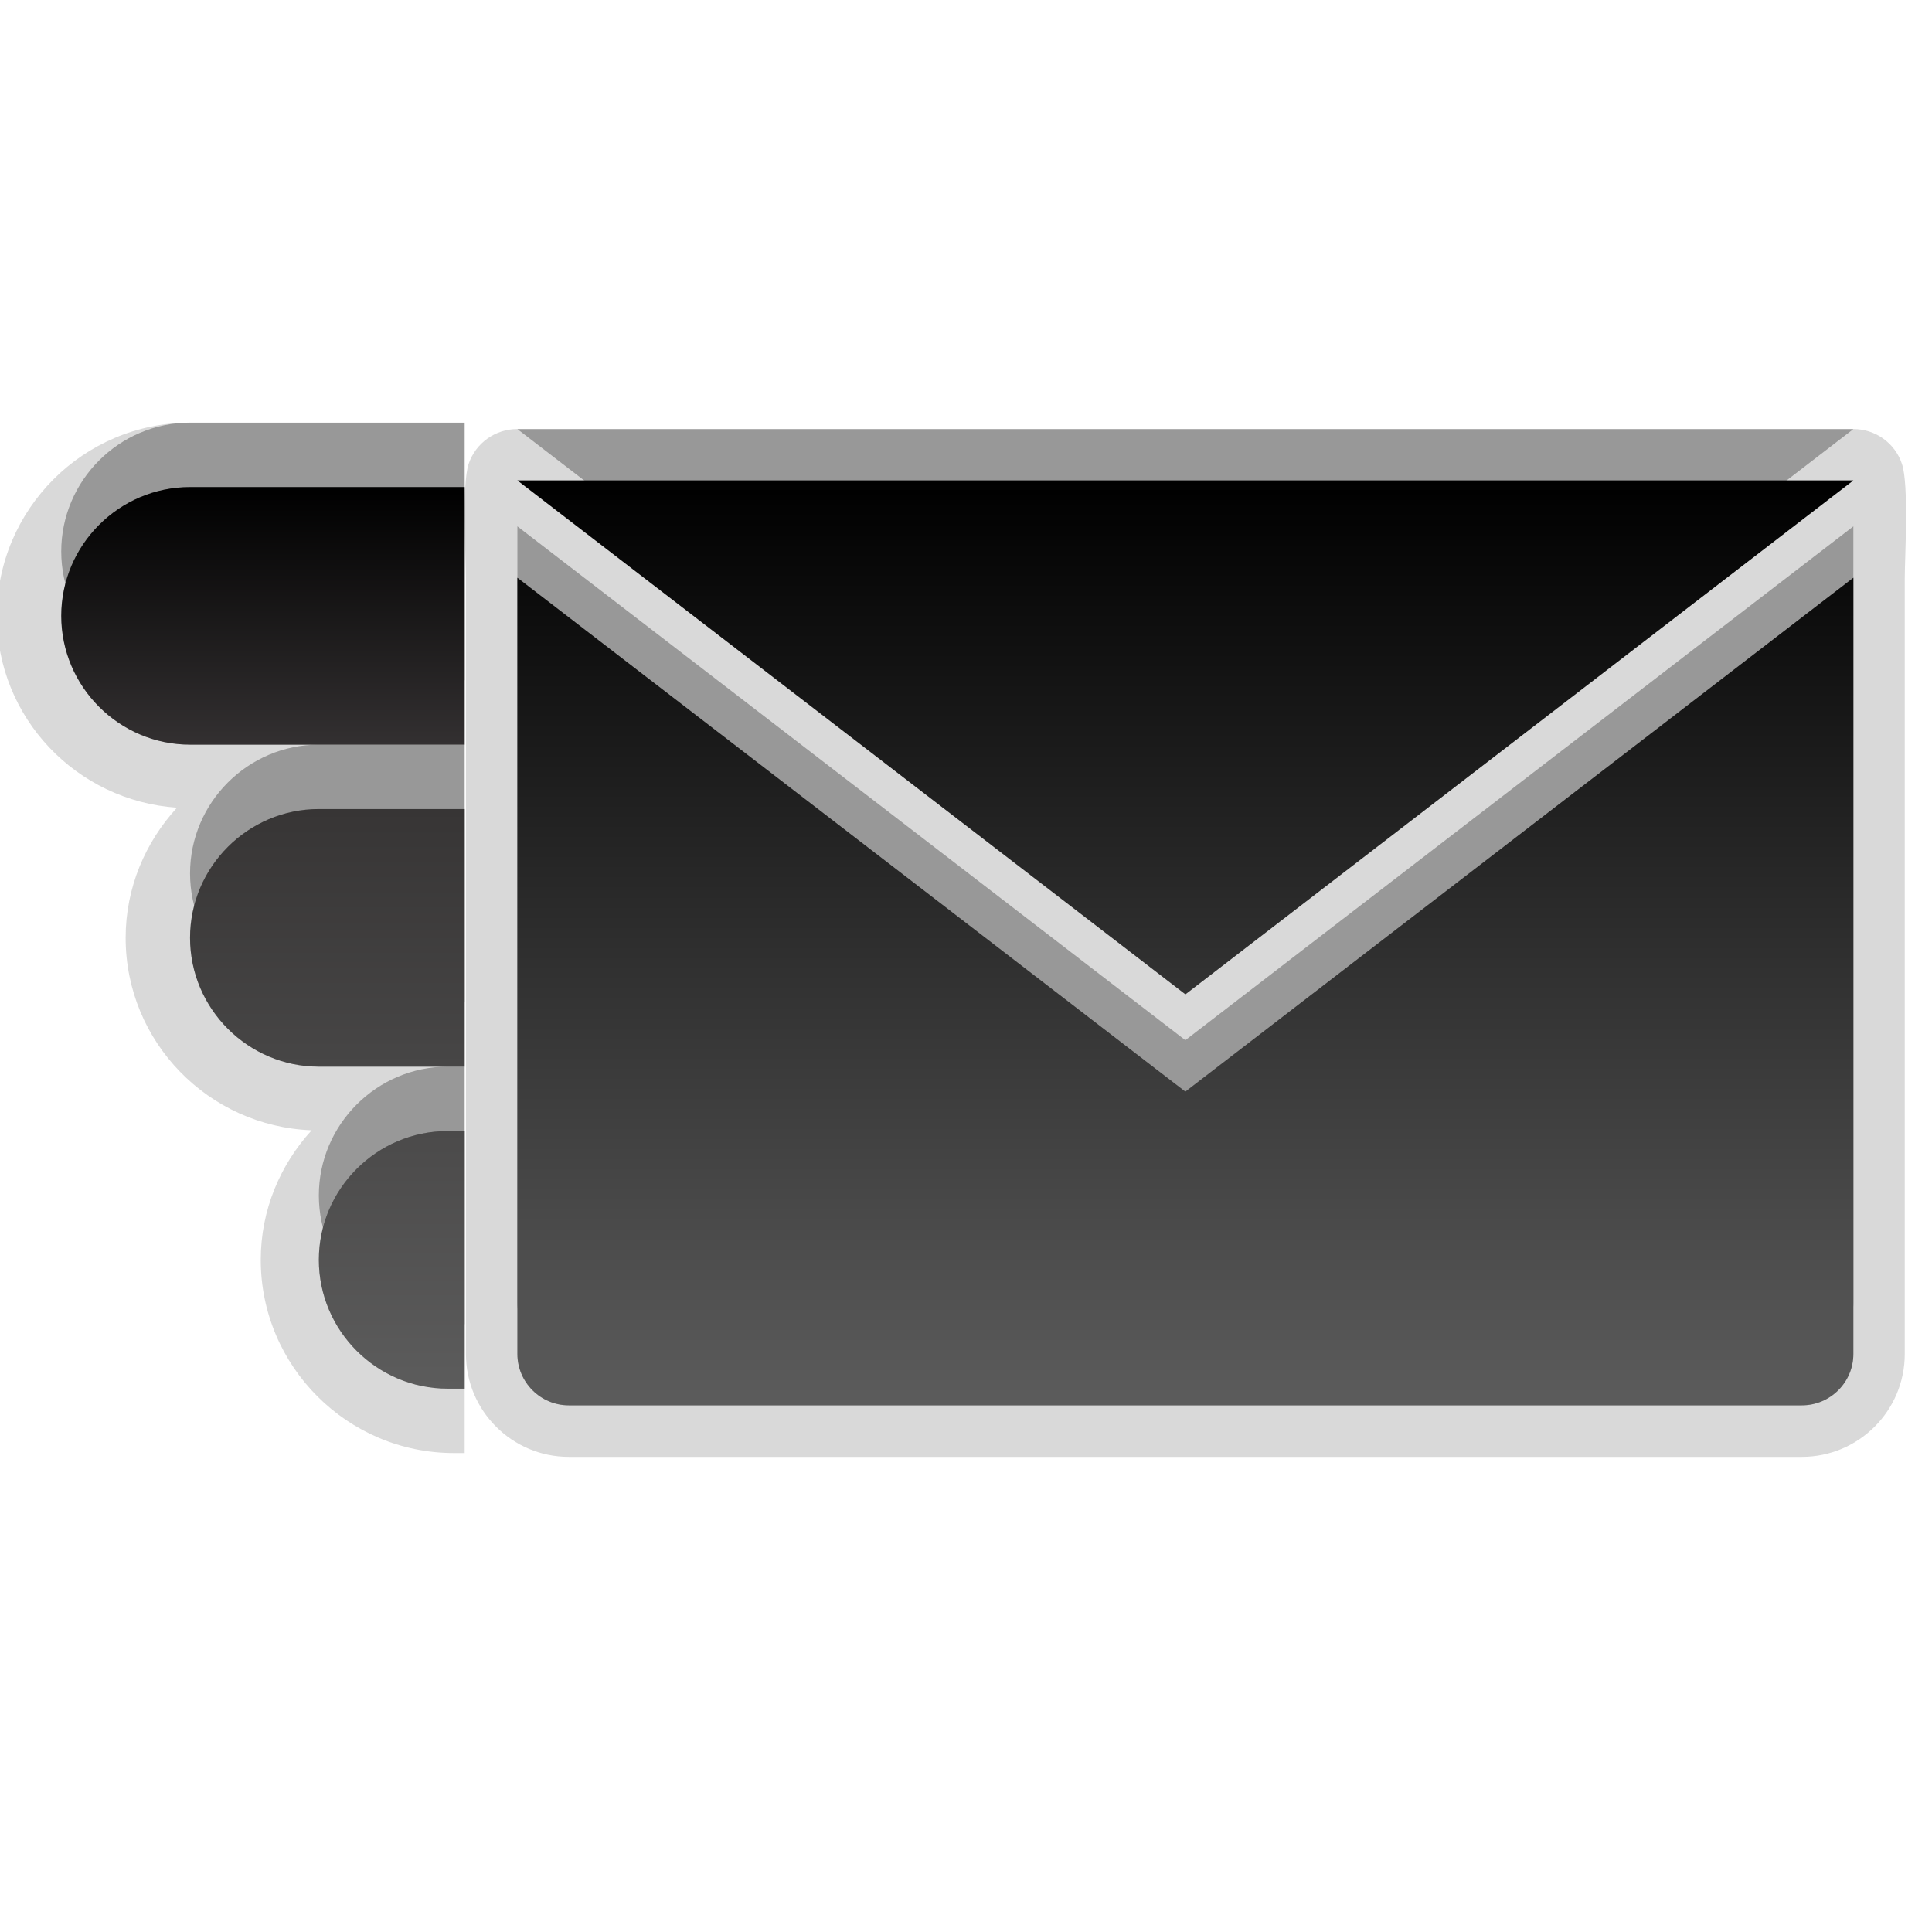
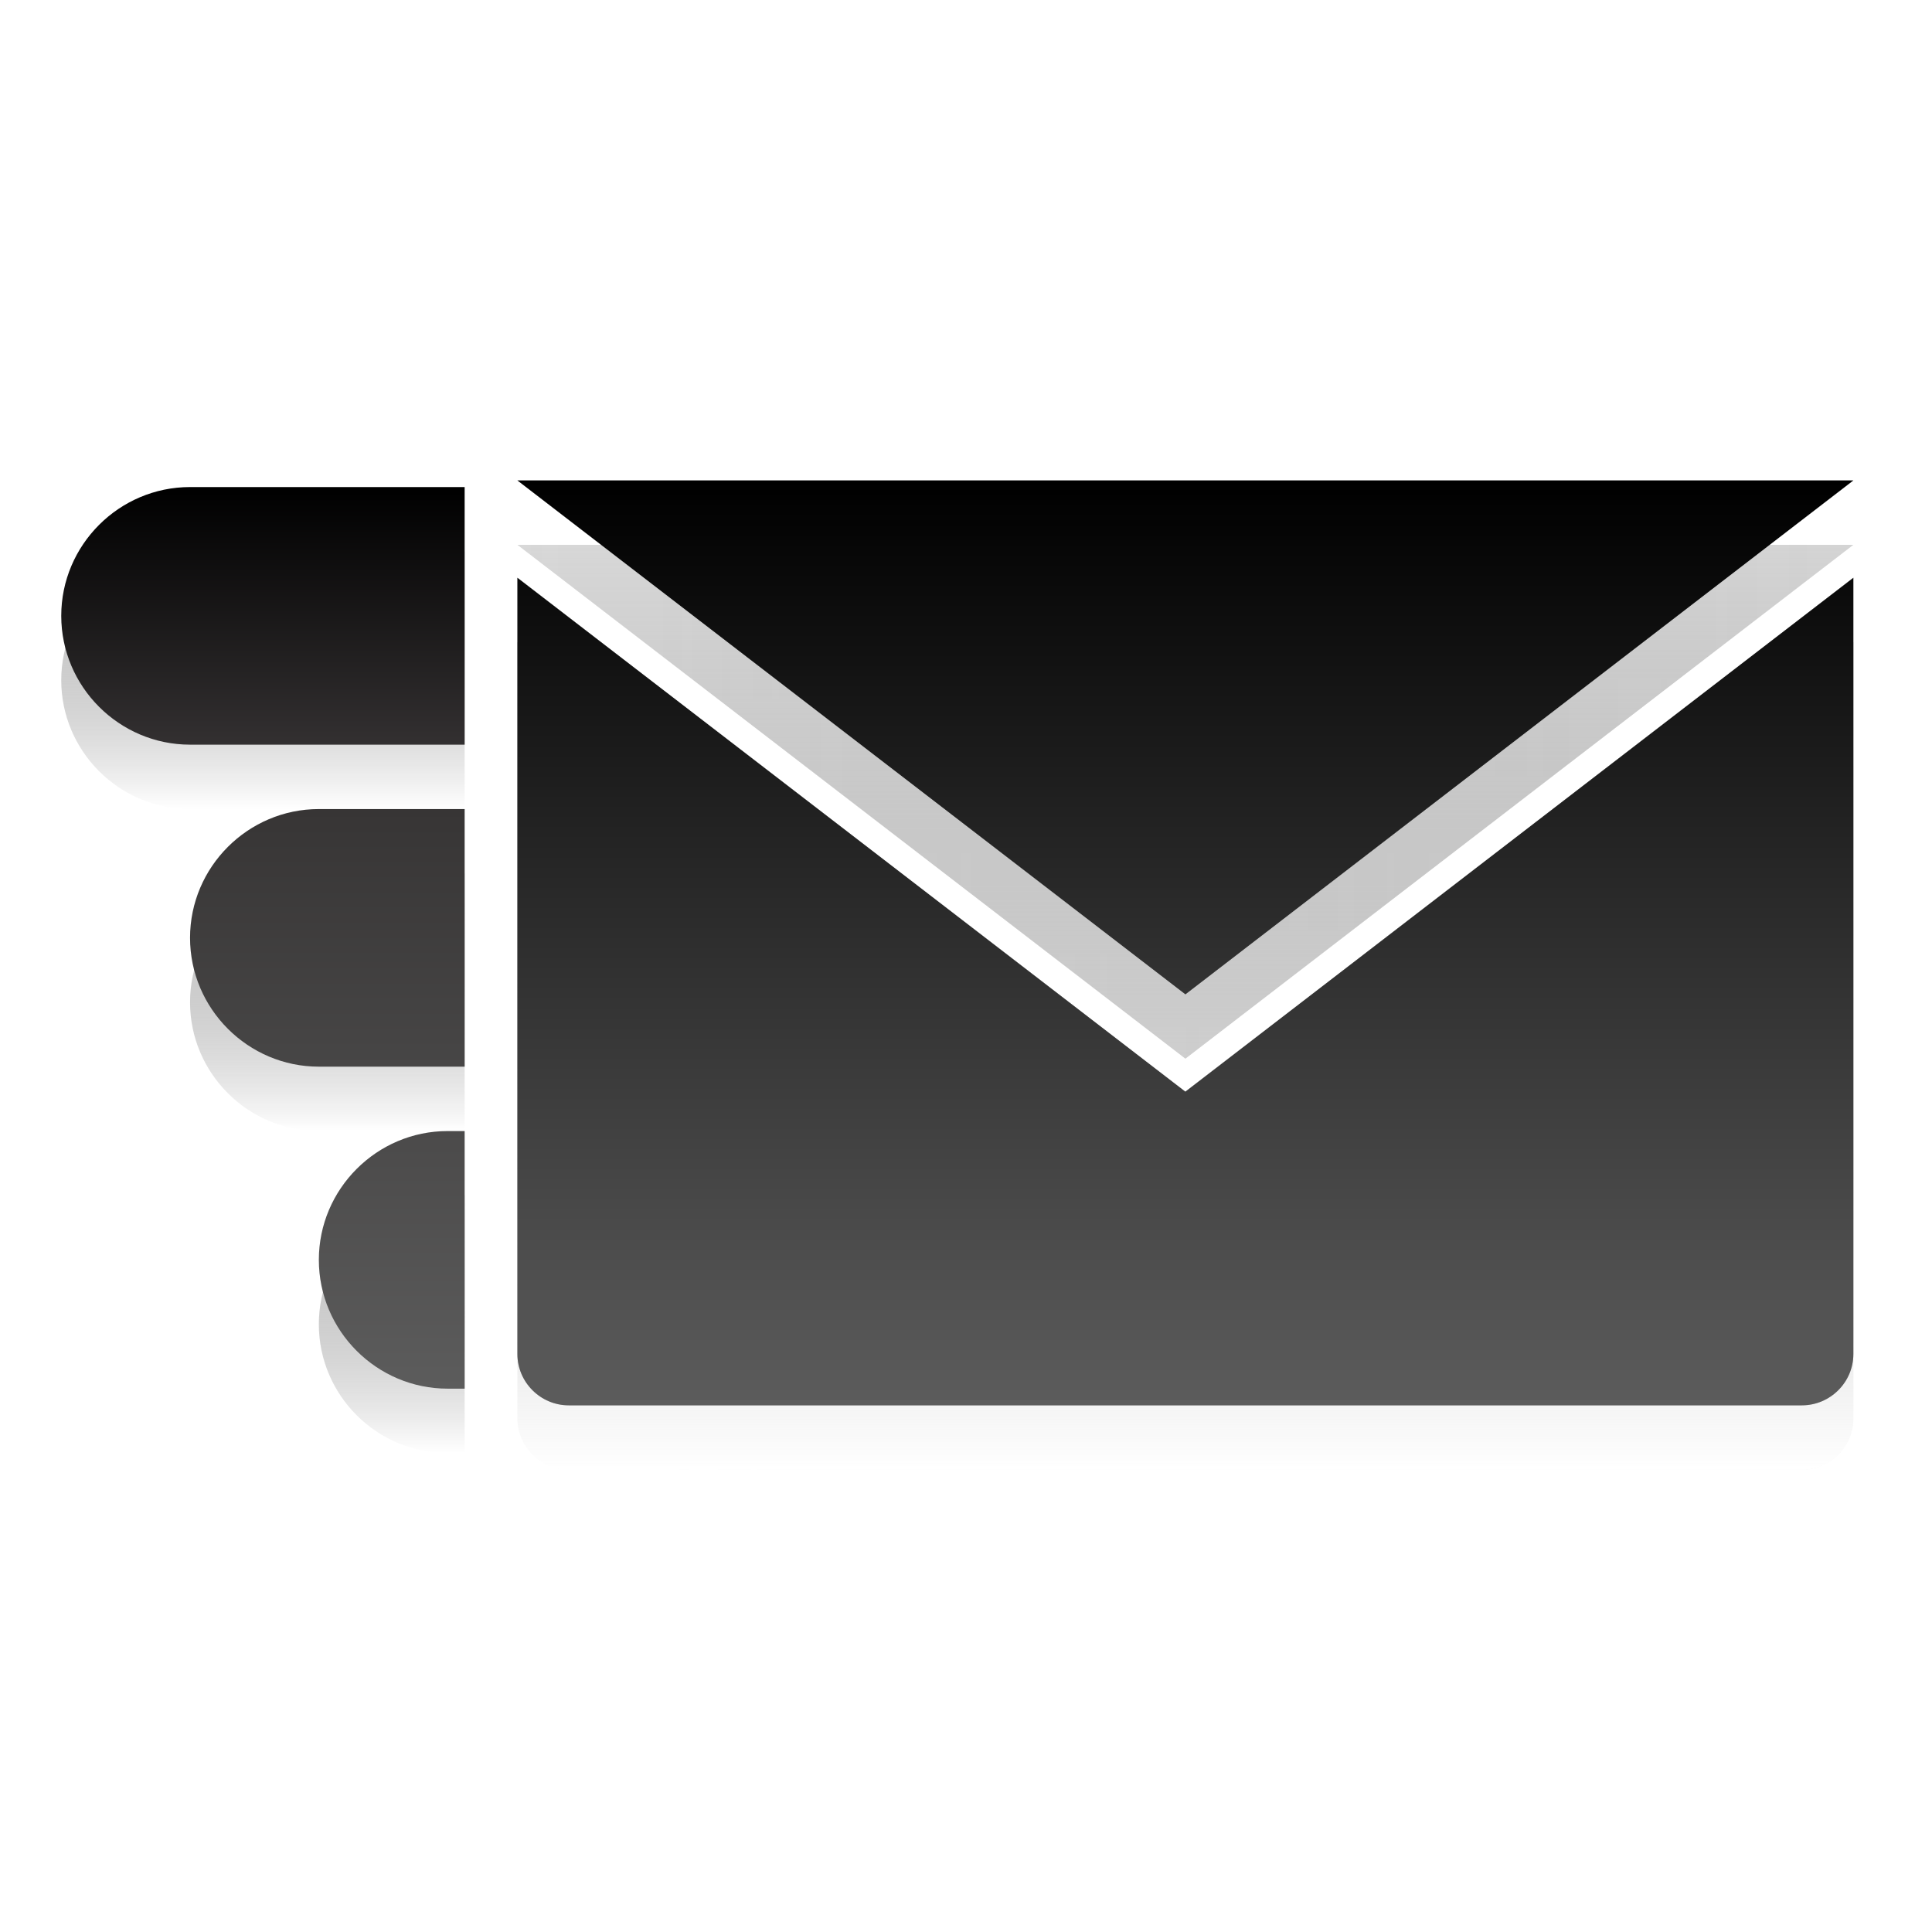
- <svg xmlns="http://www.w3.org/2000/svg" version="1.1" x="0px" y="0px" width="30px" height="30px" viewBox="0 0 30 30" enable-background="new 0 0 30 30" xml:space="preserve">
-   <g id="Warstwa_1">
-     <g id="Warstwa_2">
-       <g>
-         <g id="DO_NOT_EDIT_-_BOUNDING_BOX_1_">
-           <rect id="BOUNDING_BOX_1_" x="-0.549" y="0.438" fill="none" width="30" height="30" />
+ <svg xmlns="http://www.w3.org/2000/svg" version="1.1" id="Warstwa_1" x="0px" y="0px" width="30px" height="30px" viewBox="0 0 30 30" enable-background="new 0 0 30 30" xml:space="preserve">
+   <g id="Warstwa_1_3_">
+     <g id="Warstwa_1_4_">
+       <g id="PLACE_YOUR_GRAPHIC_HERE_1_">
+         <g>
+           <linearGradient id="SVGID_1_" gradientUnits="userSpaceOnUse" x1="8.034" y1="15.641" x2="28.779" y2="15.641">
+             <stop offset="0" style="stop-color:#FFFFFF" />
+             <stop offset="1" style="stop-color:#636363;stop-opacity:0.25" />
+           </linearGradient>
+           <path opacity="0.15" fill="url(#SVGID_1_)" enable-background="new    " d="M28.779,8.46H8.034l10.373,7.979L28.779,8.46z       M8.034,9.971v12.054c0,0.438,0.359,0.797,0.797,0.797H27.98c0.438,0,0.799-0.357,0.799-0.797V9.971l-10.373,7.98L8.034,9.971z" />
+           <linearGradient id="SVGID_2_" gradientUnits="userSpaceOnUse" x1="119.367" y1="-184.421" x2="119.367" y2="-170.06" gradientTransform="matrix(1 0 0 -1 -100.96 -161.5996)">
+             <stop offset="0" style="stop-color:#FFFFFF" />
+             <stop offset="1" style="stop-color:#636363;stop-opacity:0.25" />
+           </linearGradient>
+           <path fill="url(#SVGID_2_)" d="M28.779,8.46H8.034l10.373,7.979L28.779,8.46z M8.034,9.971v12.054      c0,0.438,0.359,0.797,0.797,0.797H27.98c0.438,0,0.799-0.357,0.799-0.797V9.971l-10.373,7.98L8.034,9.971z" />
        </g>
-         <g>
-           <path opacity="0.3" enable-background="new    " d="M7.215,10.563v-4H2.951c-1.1,0-2,0.899-2,2c0,1.1,0.9,2,2,2H7.215z" />
-           <path opacity="0.3" enable-background="new    " d="M7.215,16.563H6.951c-1.1,0-2,0.9-2,2c0,1.101,0.9,2,2,2h0.264V16.563z" />
-           <path opacity="0.3" enable-background="new    " d="M7.215,15.563v-4H4.951c-1.1,0-2,0.899-2,2c0,1.1,0.9,2,2,2H7.215z" />
-         </g>
-         <g>
-           <path opacity="0.15" enable-background="new    " d="M7.215,11.563v-4H2.951c-1.1,0-2,0.899-2,2c0,1.1,0.9,2,2,2H7.215z" />
-           <path opacity="0.15" enable-background="new    " d="M7.215,16.563v-4H4.951c-1.1,0-2,0.899-2,2c0,1.1,0.9,2,2,2H7.215z" />
-           <path opacity="0.15" enable-background="new    " d="M7.215,17.563H6.951c-1.1,0-2,0.9-2,2c0,1.101,0.9,2,2,2h0.264V17.563z" />
-         </g>
-         <path opacity="0.15" enable-background="new    " d="M7.215,6.563H2.951c-1.654,0-3,1.346-3,3c0,1.584,1.239,2.873,2.797,2.979     c-0.49,0.534-0.797,1.24-0.797,2.021c0,1.617,1.287,2.928,2.888,2.988c-0.486,0.533-0.79,1.235-0.79,2.012c0,1.654,1.346,3,3,3     h0.166V6.563z" />
-         <rect x="-2.049" y="1.563" fill="none" width="30" height="30" />
      </g>
    </g>
+   </g>
+   <g id="Warstwa_2_2_">
+     <linearGradient id="Pasek3_2_" gradientUnits="userSpaceOnUse" x1="105.043" y1="-174.163" x2="105.043" y2="-170.163" gradientTransform="matrix(1 0 0 -1 -100.96 -161.5996)">
+       <stop offset="0" style="stop-color:#FFFFFF" />
+       <stop offset="1" style="stop-color:#636363;stop-opacity:0.25" />
+     </linearGradient>
+     <path id="Pasek3_1_" fill="url(#Pasek3_2_)" d="M2.951,8.563c-1.1,0-2,0.899-2,2c0,1.1,0.9,2,2,2h4.264v-4H2.951z" />
+     <linearGradient id="Pasek2_2_" gradientUnits="userSpaceOnUse" x1="106.043" y1="-179.162" x2="106.043" y2="-175.163" gradientTransform="matrix(1 0 0 -1 -100.96 -161.5996)">
+       <stop offset="0" style="stop-color:#FFFFFF" />
+       <stop offset="1" style="stop-color:#636363;stop-opacity:0.25" />
+     </linearGradient>
+     <path id="Pasek2_1_" fill="url(#Pasek2_2_)" d="M2.951,15.563c0,1.101,0.9,2,2,2h2.264v-4H4.951   C3.851,13.563,2.951,14.462,2.951,15.563z" />
+     <linearGradient id="Pasek1_2_" gradientUnits="userSpaceOnUse" x1="107.043" y1="-184.162" x2="107.043" y2="-180.162" gradientTransform="matrix(1 0 0 -1 -100.96 -161.5996)">
+       <stop offset="0" style="stop-color:#FFFFFF" />
+       <stop offset="1" style="stop-color:#636363;stop-opacity:0.25" />
+     </linearGradient>
+     <path id="Pasek1_1_" fill="url(#Pasek1_2_)" d="M4.951,20.563c0,1.102,0.9,2,2,2h0.264v-4H6.951   C5.851,18.563,4.951,19.463,4.951,20.563z" />
+   </g>
+   <g id="Warstwa_1_2_">
    <g id="Warstwa_1_1_">
      <g id="DO_NOT_EDIT_-_BOUNDING_BOX">
        <rect id="BOUNDING_BOX" x="6.438" y="1.875" fill="none" width="23.938" height="23.938" />
      </g>
      <g id="PLACE_YOUR_GRAPHIC_HERE">
        <g>
-           <path opacity="0.3" enable-background="new    " d="M28.779,6.663H8.034l10.373,7.98L28.779,6.663z M8.034,8.173v12.056      c0,0.438,0.359,0.797,0.797,0.797H27.98c0.439,0,0.799-0.357,0.799-0.797V8.173l-10.373,7.979L8.034,8.173z" />
          <rect x="6.438" y="1.875" fill="none" width="23.938" height="23.938" />
          <rect x="6.438" y="1.875" fill="none" width="23.938" height="23.938" />
-           <path opacity="0.15" enable-background="new    " d="M8.831,22.622c-0.88,0-1.596-0.716-1.596-1.597V8.971      c0-0.304-0.067-1.444,0.042-1.768c0.11-0.324,0.414-0.541,0.756-0.541h20.746c0.341,0,0.646,0.217,0.754,0.541      c0.111,0.323,0.044,1.463,0.044,1.768v12.054c0,0.881-0.716,1.597-1.597,1.597H8.831z" />
-           <path opacity="0.15" enable-background="new    " d="M28.779,7.46H8.034l10.373,7.98L28.779,7.46z M8.034,8.971v12.054      c0,0.438,0.359,0.797,0.797,0.797H27.98c0.439,0,0.799-0.357,0.799-0.797V8.971l-10.373,7.98L8.034,8.971z" />
-           <linearGradient id="SVGID_1_" gradientUnits="userSpaceOnUse" x1="18.406" y1="21.822" x2="18.406" y2="7.46">
+           <path opacity="0.15" enable-background="new    " d="M28.779,7.46H8.034l10.373,7.98L28.779,7.46z M8.034,8.971v12.054      c0,0.438,0.359,0.797,0.797,0.797H27.98c0.438,0,0.799-0.357,0.799-0.797V8.971l-10.373,7.98L8.034,8.971z" />
+           <linearGradient id="SVGID_3_" gradientUnits="userSpaceOnUse" x1="119.367" y1="-183.421" x2="119.367" y2="-169.06" gradientTransform="matrix(1 0 0 -1 -100.96 -161.5996)">
            <stop offset="0" style="stop-color:#5C5C5C" />
            <stop offset="1" style="stop-color:#000000" />
          </linearGradient>
-           <path fill="url(#SVGID_1_)" d="M28.779,7.46H8.034l10.373,7.98L28.779,7.46z M8.034,8.971v12.054      c0,0.438,0.359,0.797,0.797,0.797H27.98c0.439,0,0.799-0.357,0.799-0.797V8.971l-10.373,7.98L8.034,8.971z" />
+           <path fill="url(#SVGID_3_)" d="M28.779,7.46H8.034l10.373,7.98L28.779,7.46z M8.034,8.971v12.054      c0,0.438,0.359,0.797,0.797,0.797H27.98c0.438,0,0.799-0.357,0.799-0.797V8.971l-10.373,7.98L8.034,8.971z" />
        </g>
      </g>
    </g>
  </g>
  <g id="Warstwa_2_1_">
-     <linearGradient id="Pasek3_1_" gradientUnits="userSpaceOnUse" x1="4.083" y1="11.563" x2="4.083" y2="7.563">
+     <linearGradient id="Pasek3_3_" gradientUnits="userSpaceOnUse" x1="105.043" y1="-173.163" x2="105.043" y2="-169.163" gradientTransform="matrix(1 0 0 -1 -100.96 -161.5996)">
      <stop offset="0" style="stop-color:#333031" />
      <stop offset="1" style="stop-color:#000000" />
    </linearGradient>
-     <path id="Pasek3" fill="url(#Pasek3_1_)" d="M2.951,7.563c-1.1,0-2,0.899-2,2c0,1.1,0.9,2,2,2h4.264v-4H2.951z" />
-     <linearGradient id="Pasek2_1_" gradientUnits="userSpaceOnUse" x1="5.083" y1="16.562" x2="5.083" y2="12.563">
+     <path id="Pasek3" fill="url(#Pasek3_3_)" d="M2.951,7.563c-1.1,0-2,0.899-2,2c0,1.1,0.9,2,2,2h4.264v-4H2.951z" />
+     <linearGradient id="Pasek2_3_" gradientUnits="userSpaceOnUse" x1="106.043" y1="-178.162" x2="106.043" y2="-174.163" gradientTransform="matrix(1 0 0 -1 -100.96 -161.5996)">
      <stop offset="0" style="stop-color:#474646" />
      <stop offset="1" style="stop-color:#373535" />
    </linearGradient>
-     <path id="Pasek2" fill="url(#Pasek2_1_)" d="M2.951,14.563c0,1.1,0.9,2,2,2h2.264v-4H4.951C3.851,12.563,2.951,13.462,2.951,14.563   z" />
-     <linearGradient id="Pasek1_1_" gradientUnits="userSpaceOnUse" x1="6.083" y1="21.562" x2="6.083" y2="17.562">
+     <path id="Pasek2" fill="url(#Pasek2_3_)" d="M2.951,14.563c0,1.1,0.9,2,2,2h2.264v-4H4.951C3.851,12.563,2.951,13.462,2.951,14.563   z" />
+     <linearGradient id="Pasek1_3_" gradientUnits="userSpaceOnUse" x1="107.043" y1="-183.162" x2="107.043" y2="-179.162" gradientTransform="matrix(1 0 0 -1 -100.96 -161.5996)">
      <stop offset="0" style="stop-color:#5C5C5C" />
      <stop offset="1" style="stop-color:#4B4A4A" />
    </linearGradient>
-     <path id="Pasek1" fill="url(#Pasek1_1_)" d="M4.951,19.563c0,1.101,0.9,2,2,2h0.264v-4H6.951   C5.851,17.563,4.951,18.463,4.951,19.563z" />
+     <path id="Pasek1" fill="url(#Pasek1_3_)" d="M4.951,19.563c0,1.102,0.9,2,2,2h0.264v-4H6.951   C5.851,17.563,4.951,18.463,4.951,19.563z" />
  </g>
</svg>
